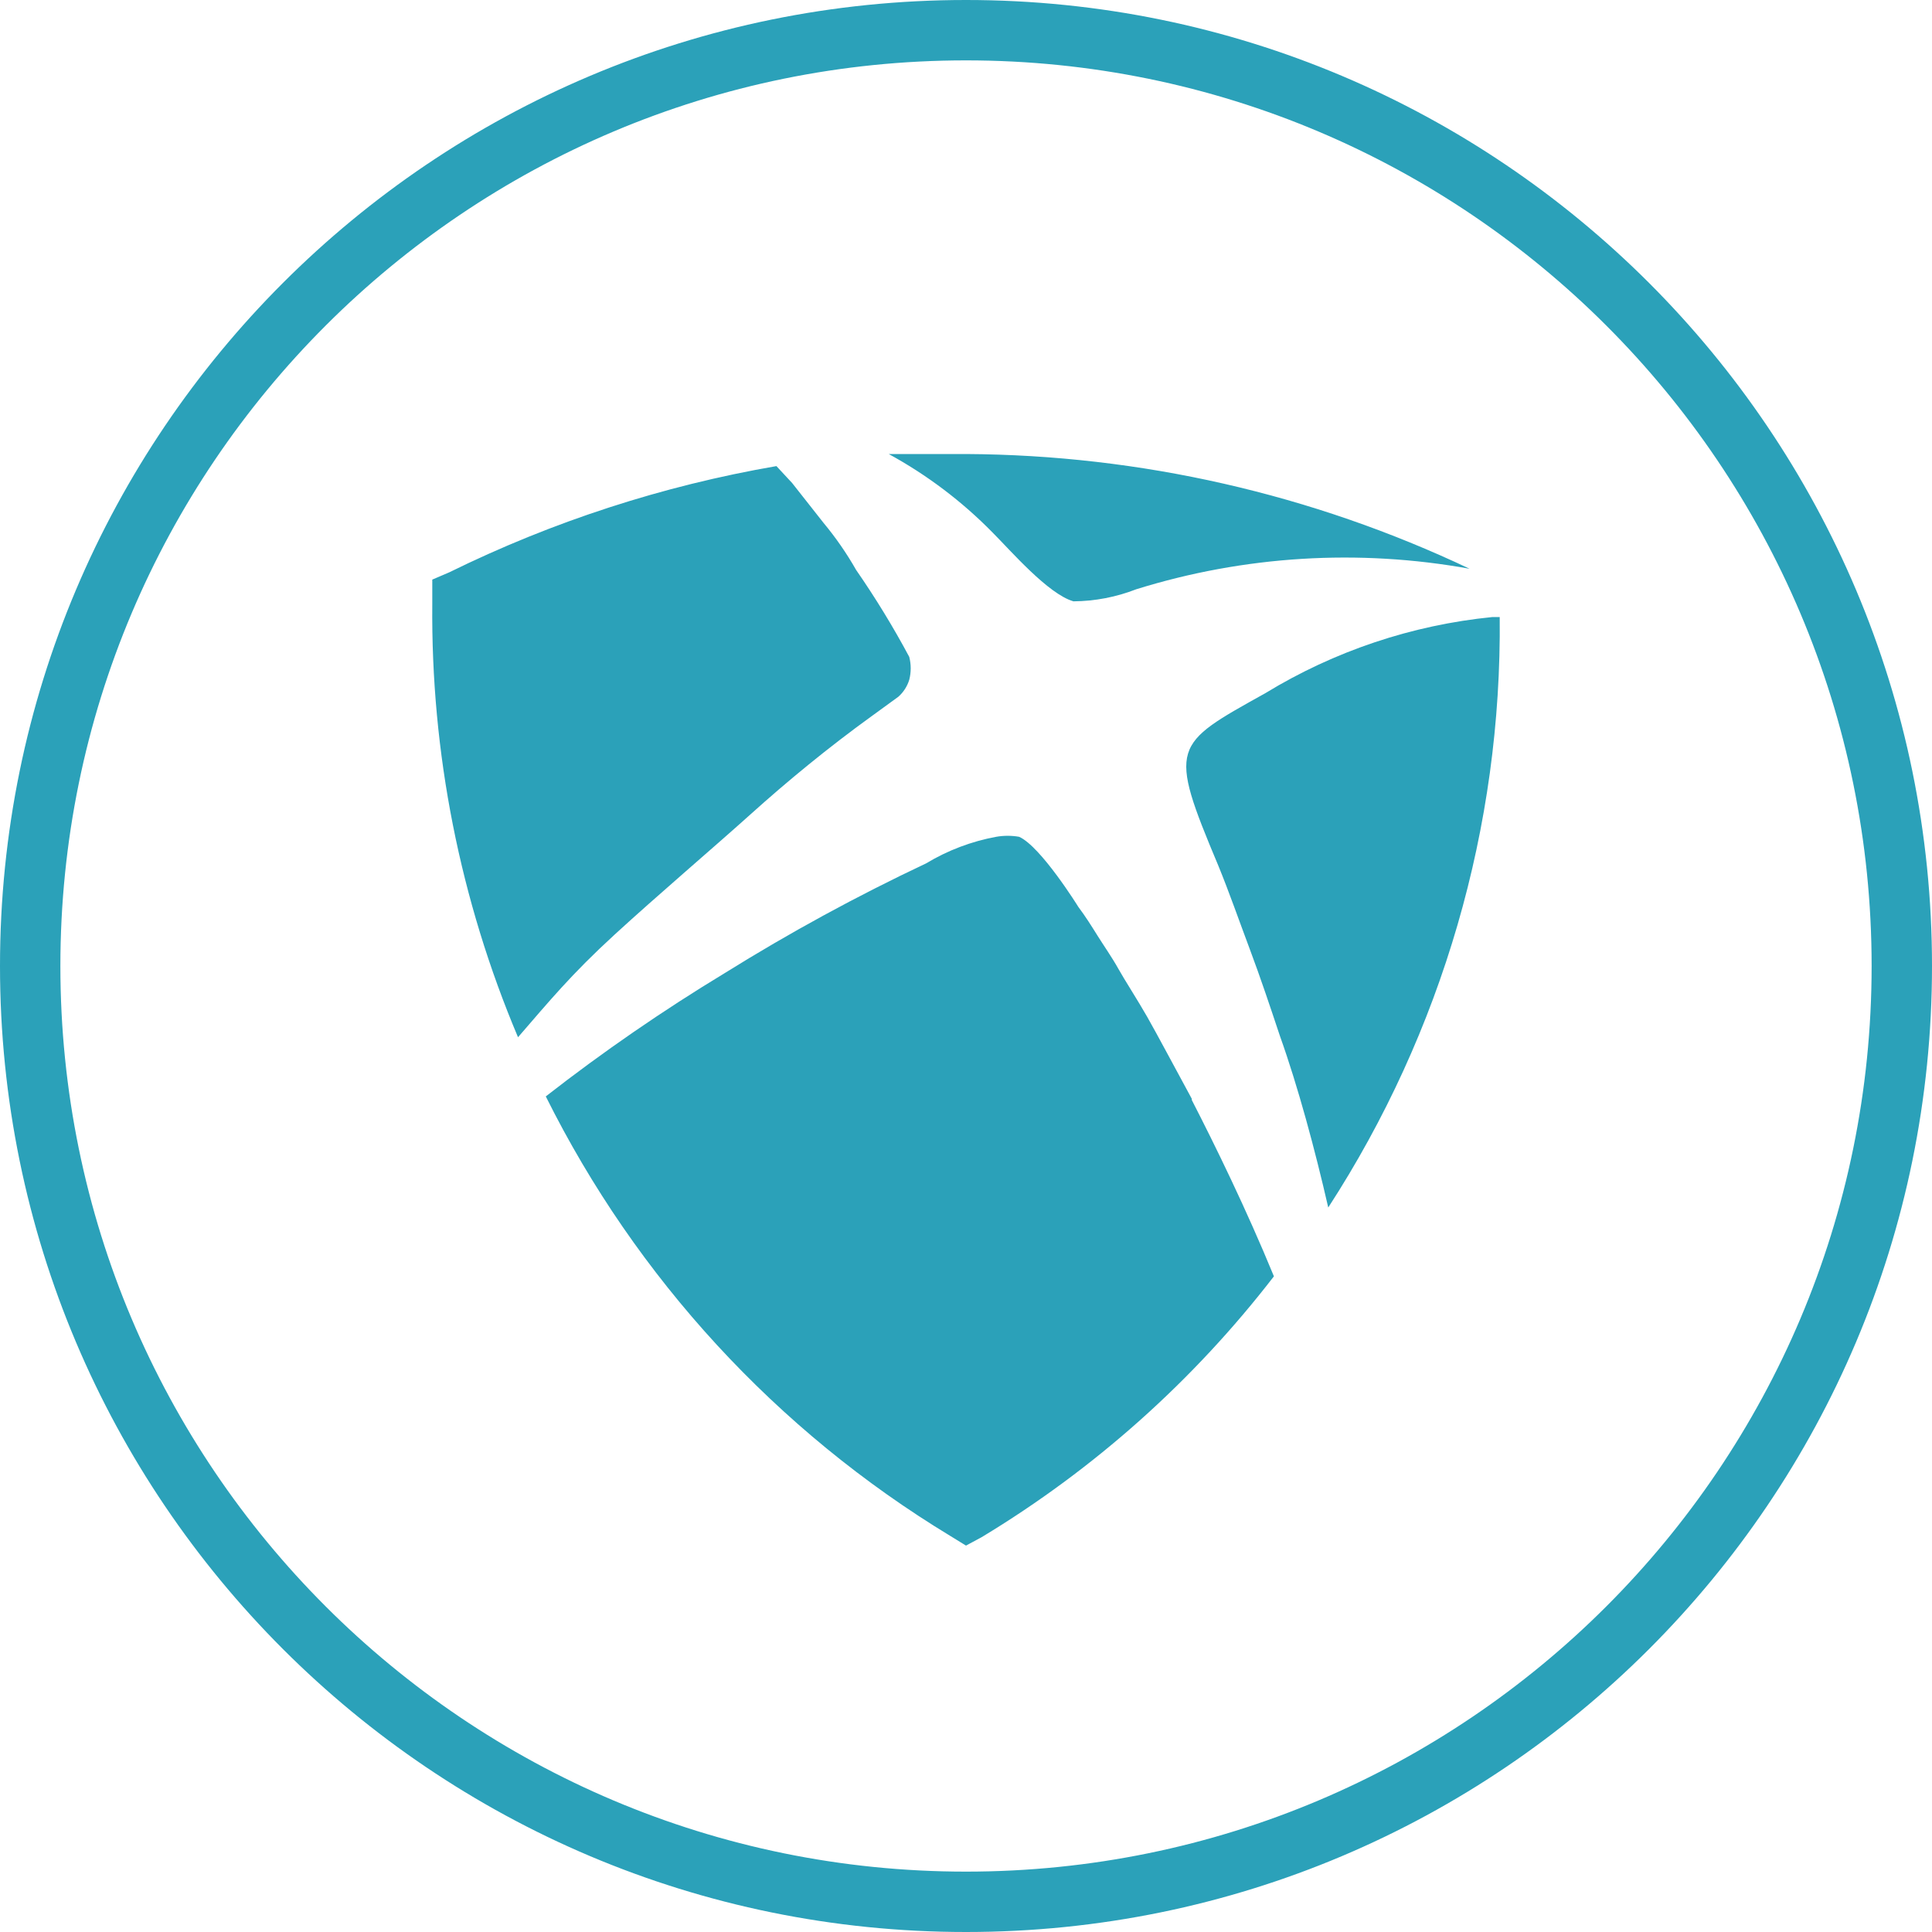
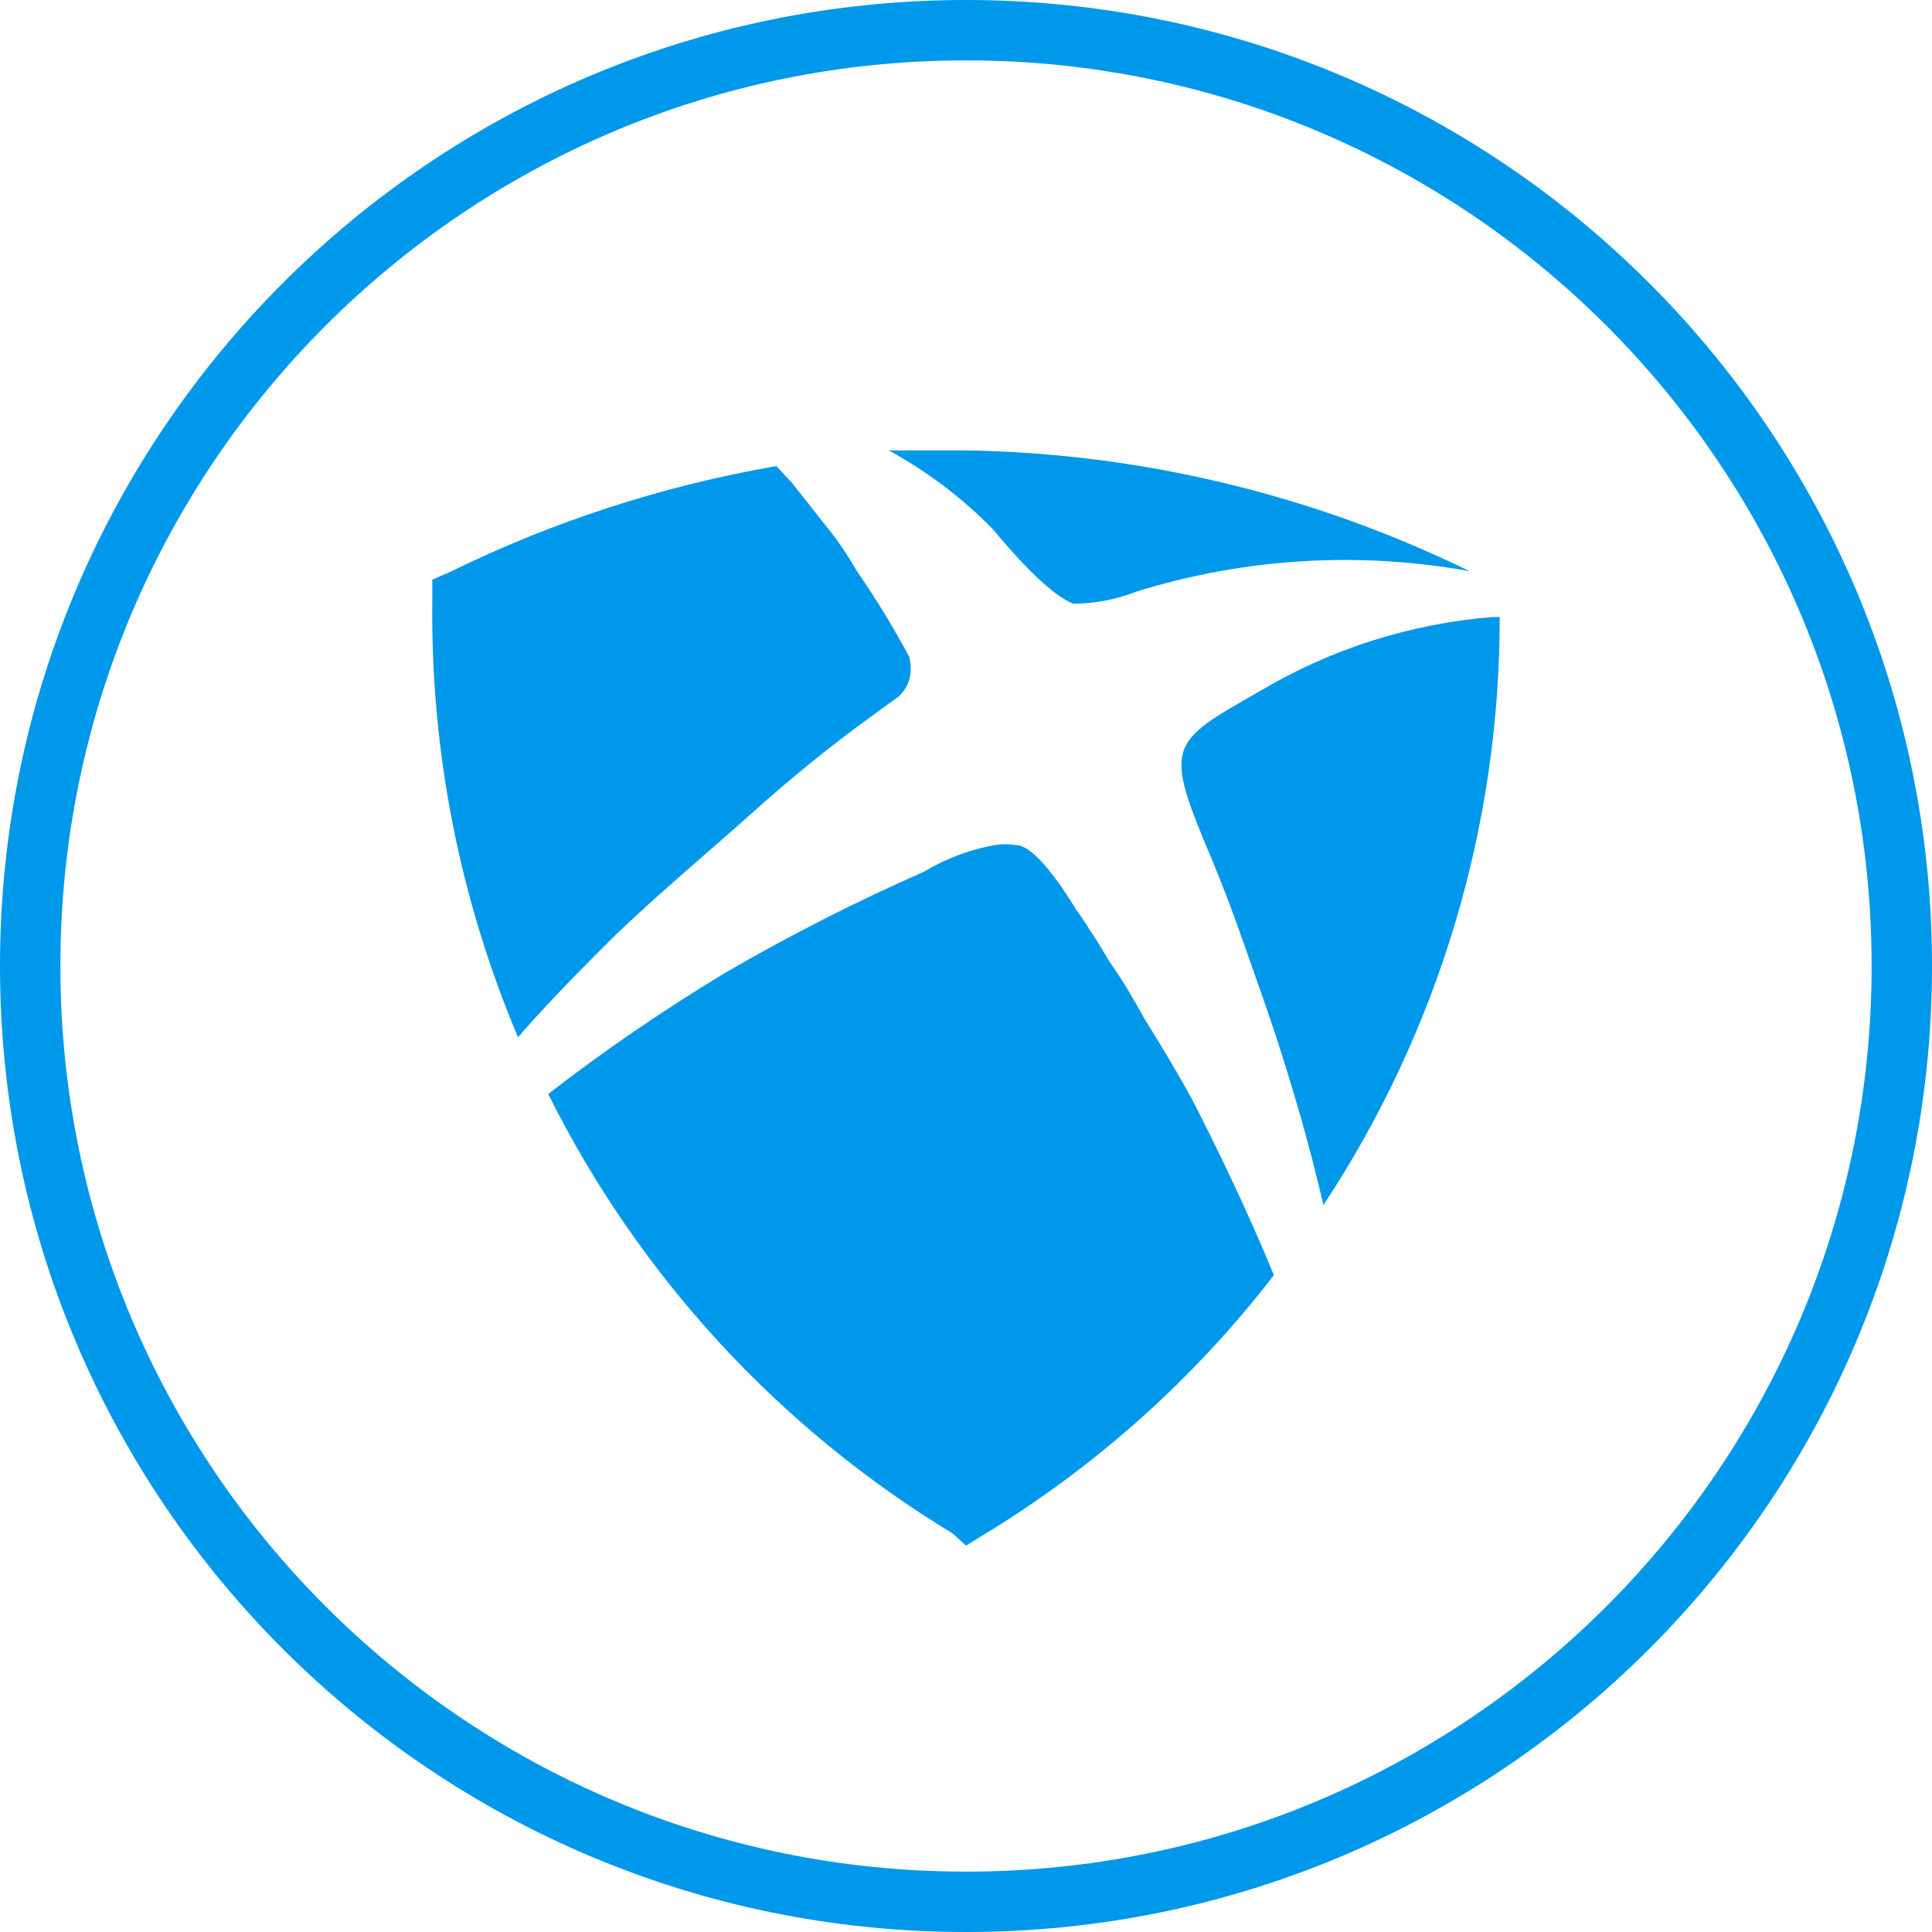
<svg xmlns="http://www.w3.org/2000/svg" id="Layer_1" data-name="Layer 1" viewBox="0 0 16 16">
  <defs>
-     <style>.cls-1{fill:#2ba1b9;fill-rule:evenodd;}</style>
+     <style>.cls-1{fill:#0098ea;}</style>
  </defs>
-   <path class="cls-1" d="M8,0a8,8,0,1,0,8,8A8,8,0,0,0,8,0ZM8,15.5A7.5,7.5,0,1,1,15.5,8,7.5,7.5,0,0,1,8,15.5ZM8.22,4.41a3.67,3.67,0,0,0-.86-.65c.21,0,.42,0,.64,0a9.86,9.86,0,0,1,4.17.95,5.81,5.81,0,0,0-2.76.17,1.46,1.46,0,0,1-.52.1C8.68,4.92,8.37,4.56,8.22,4.41Zm4.14.7h.06A8.82,8.82,0,0,1,11,10c-.11-.48-.25-1-.4-1.42-.08-.24-.16-.48-.25-.72s-.17-.47-.26-.69c-.42-1-.38-1,.39-1.43A4.46,4.46,0,0,1,12.36,5.11Zm-2.49,4c.19.37.45.9.68,1.46a8.8,8.8,0,0,1-2.42,2.16L8,12.8l-.13-.08A8.89,8.89,0,0,1,4.52,9.08,15.29,15.29,0,0,1,6,8.06a16.31,16.31,0,0,1,1.67-.91,1.73,1.73,0,0,1,.58-.22.55.55,0,0,1,.19,0c.18.08.49.58.49.58h0c.06.08.11.16.16.24s.12.18.17.27.16.26.24.4S9.75,8.88,9.87,9.1ZM4.29,8.59A9,9,0,0,1,3.58,5V4.8l.14-.06a10,10,0,0,1,2.71-.88L6.56,4l.26.33a2.7,2.7,0,0,1,.27.39,7.36,7.36,0,0,1,.44.72.38.38,0,0,1,0,.19.31.31,0,0,1-.09.14l-.22.16c-.36.26-.7.54-1,.81s-.77.67-1.13,1S4.55,8.29,4.29,8.59Z" />
+   <path class="cls-1" d="M5.07,7.77c-.24.24-.52.52-.78.82A9,9,0,0,1,3.58,5V4.8l.14-.06a10,10,0,0,1,2.71-.88L6.56,4l.26.33a2.7,2.7,0,0,1,.27.39,7.36,7.36,0,0,1,.44.72.38.38,0,0,1,0,.19.31.31,0,0,1-.09.14l-.22.16c-.36.26-.7.54-1,.81S5.43,7.42,5.07,7.77Zm4.41.67c-.08-.14-.15-.27-.24-.4s-.11-.18-.17-.27-.1-.16-.16-.24h0S8.6,7,8.42,7a.55.55,0,0,0-.19,0,1.73,1.73,0,0,0-.58.22A16.31,16.31,0,0,0,6,8.06a15.29,15.29,0,0,0-1.46,1,8.89,8.89,0,0,0,3.35,3.64L8,12.8l.13-.08a8.8,8.8,0,0,0,2.42-2.16c-.23-.56-.49-1.09-.68-1.46C9.75,8.88,9.61,8.65,9.48,8.44ZM8.89,5a1.46,1.46,0,0,0,.52-.1,5.81,5.81,0,0,1,2.76-.17A9.86,9.86,0,0,0,8,3.73c-.22,0-.43,0-.64,0a3.67,3.67,0,0,1,.86.65C8.37,4.56,8.68,4.92,8.89,5ZM16,8A8,8,0,1,1,8,0,8,8,0,0,1,16,8Zm-.5,0A7.5,7.5,0,1,0,8,15.5,7.5,7.5,0,0,0,15.5,8ZM10.44,5.72c-.77.44-.81.44-.39,1.43.09.22.18.46.26.69s.17.48.25.72c.15.46.29.94.4,1.42a8.82,8.82,0,0,0,1.46-4.87h-.06A4.46,4.46,0,0,0,10.44,5.72Z" />
</svg>
